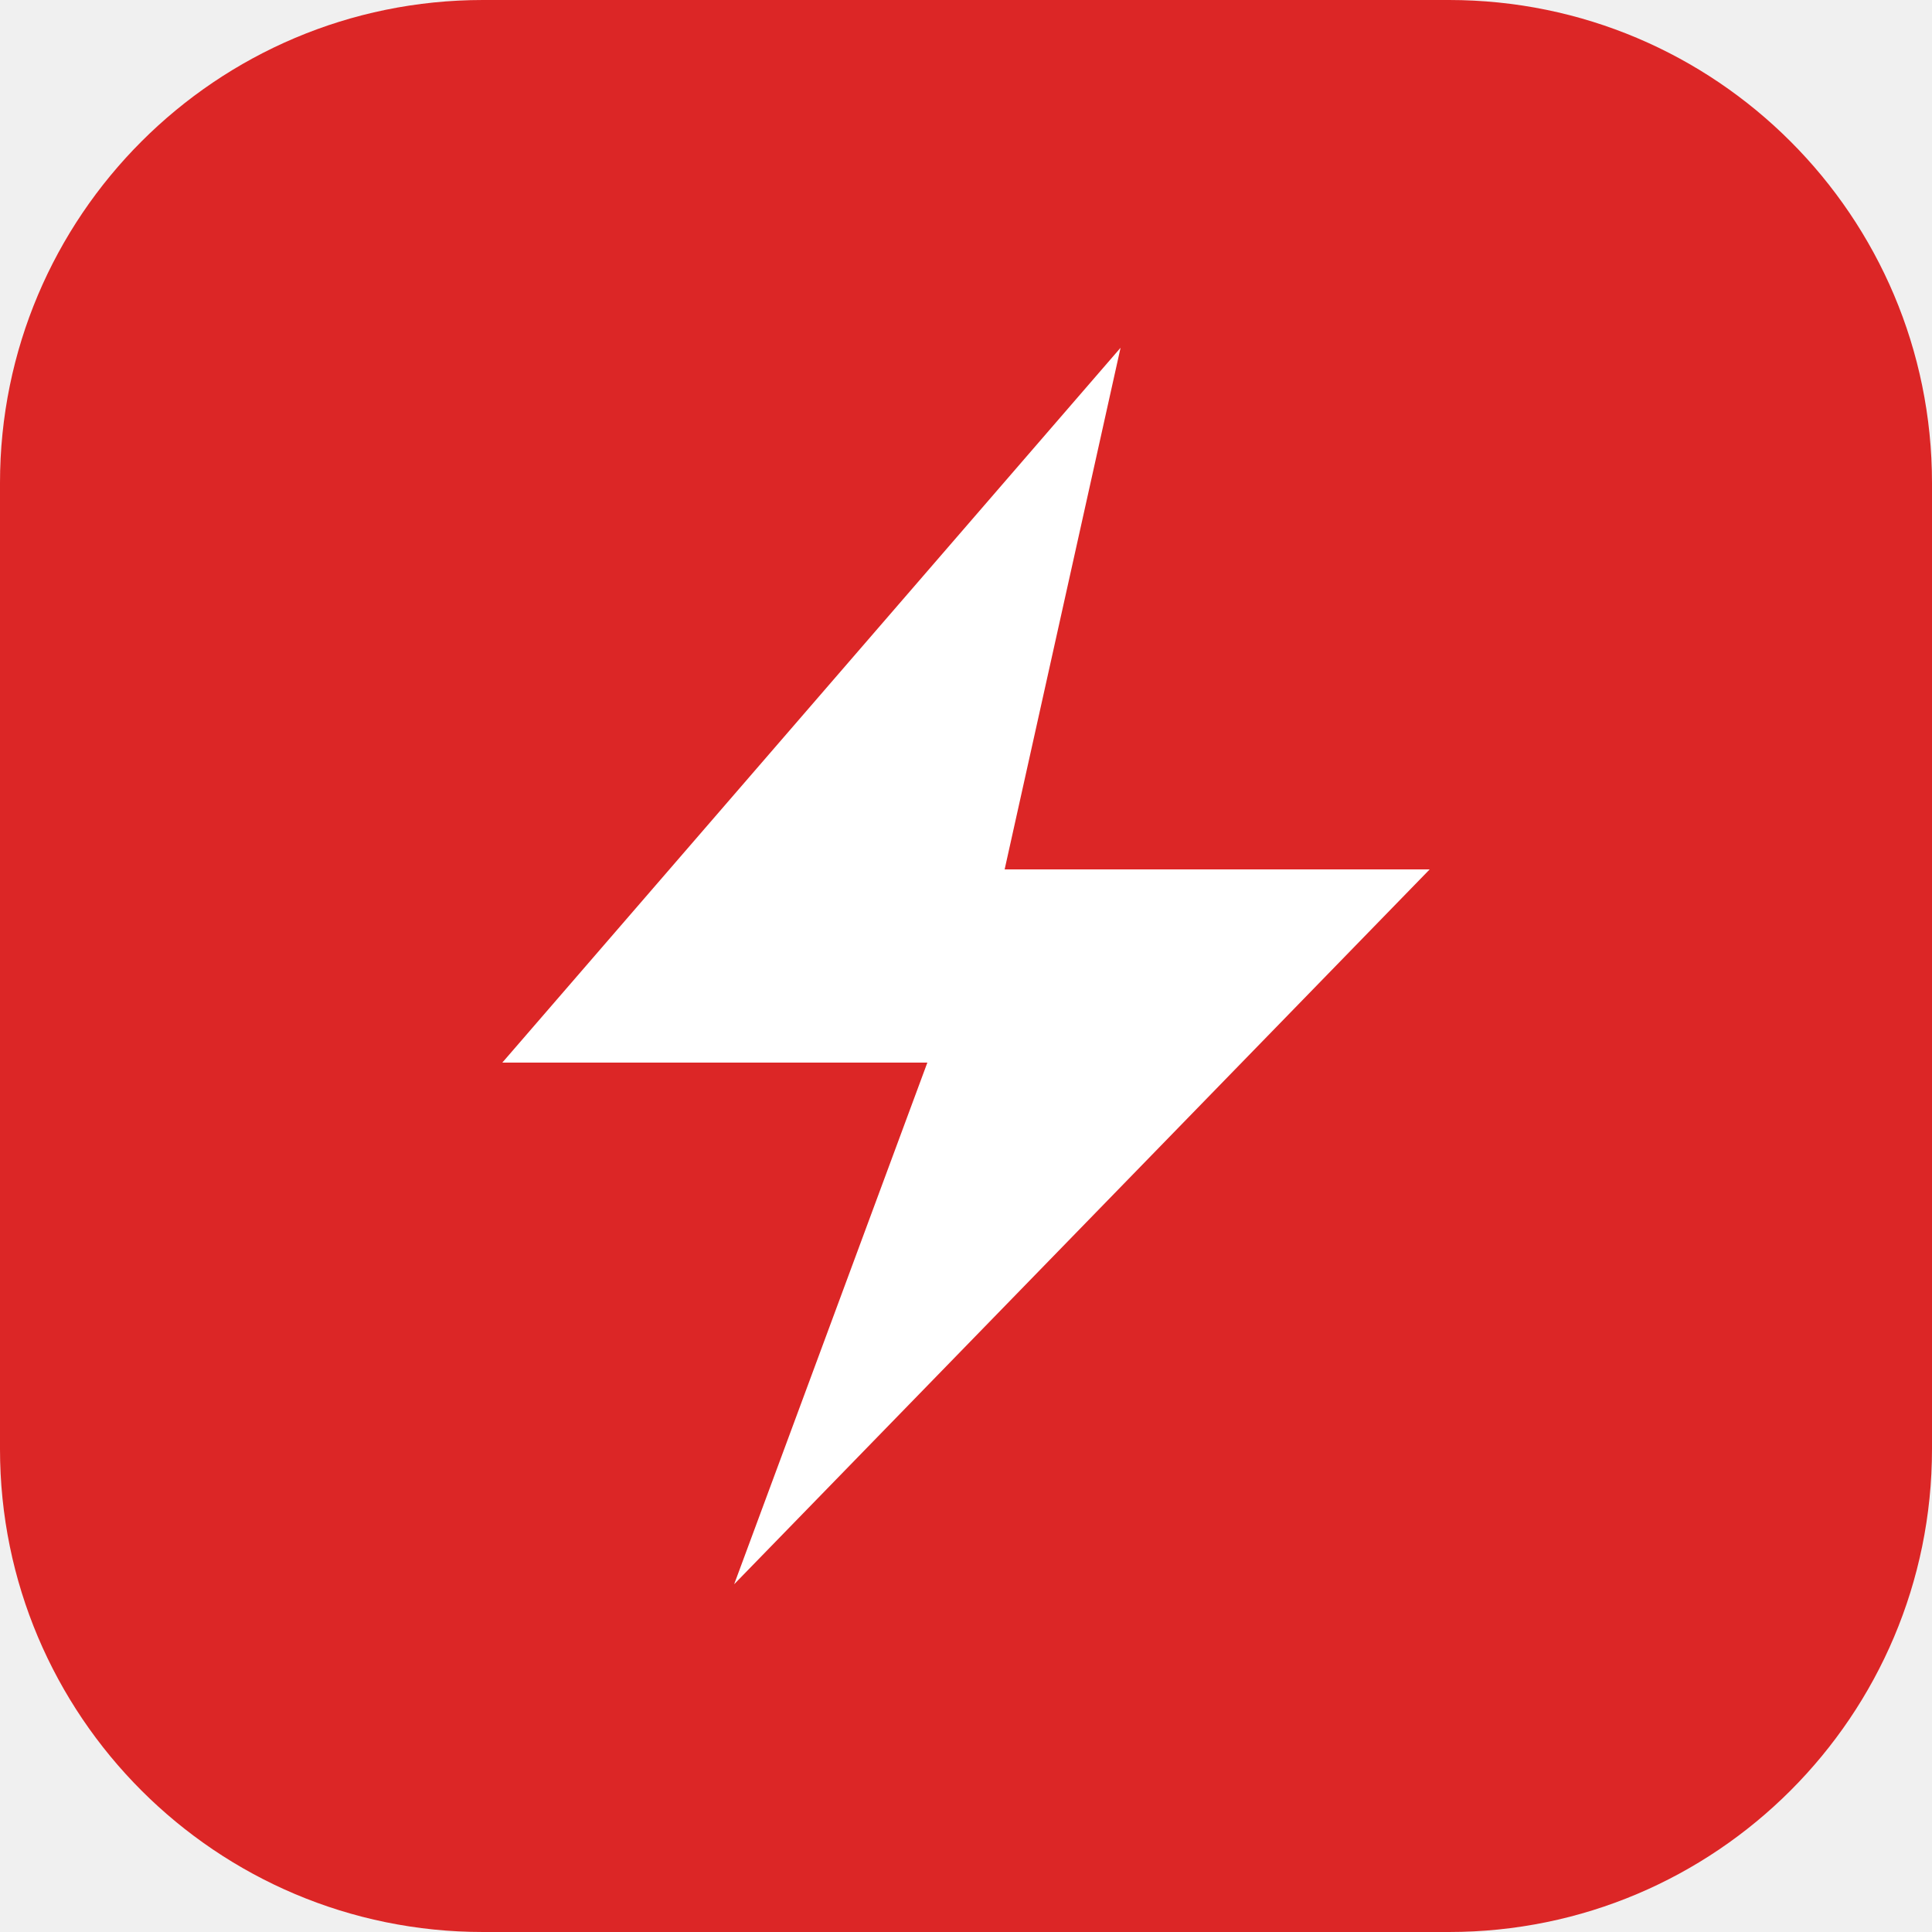
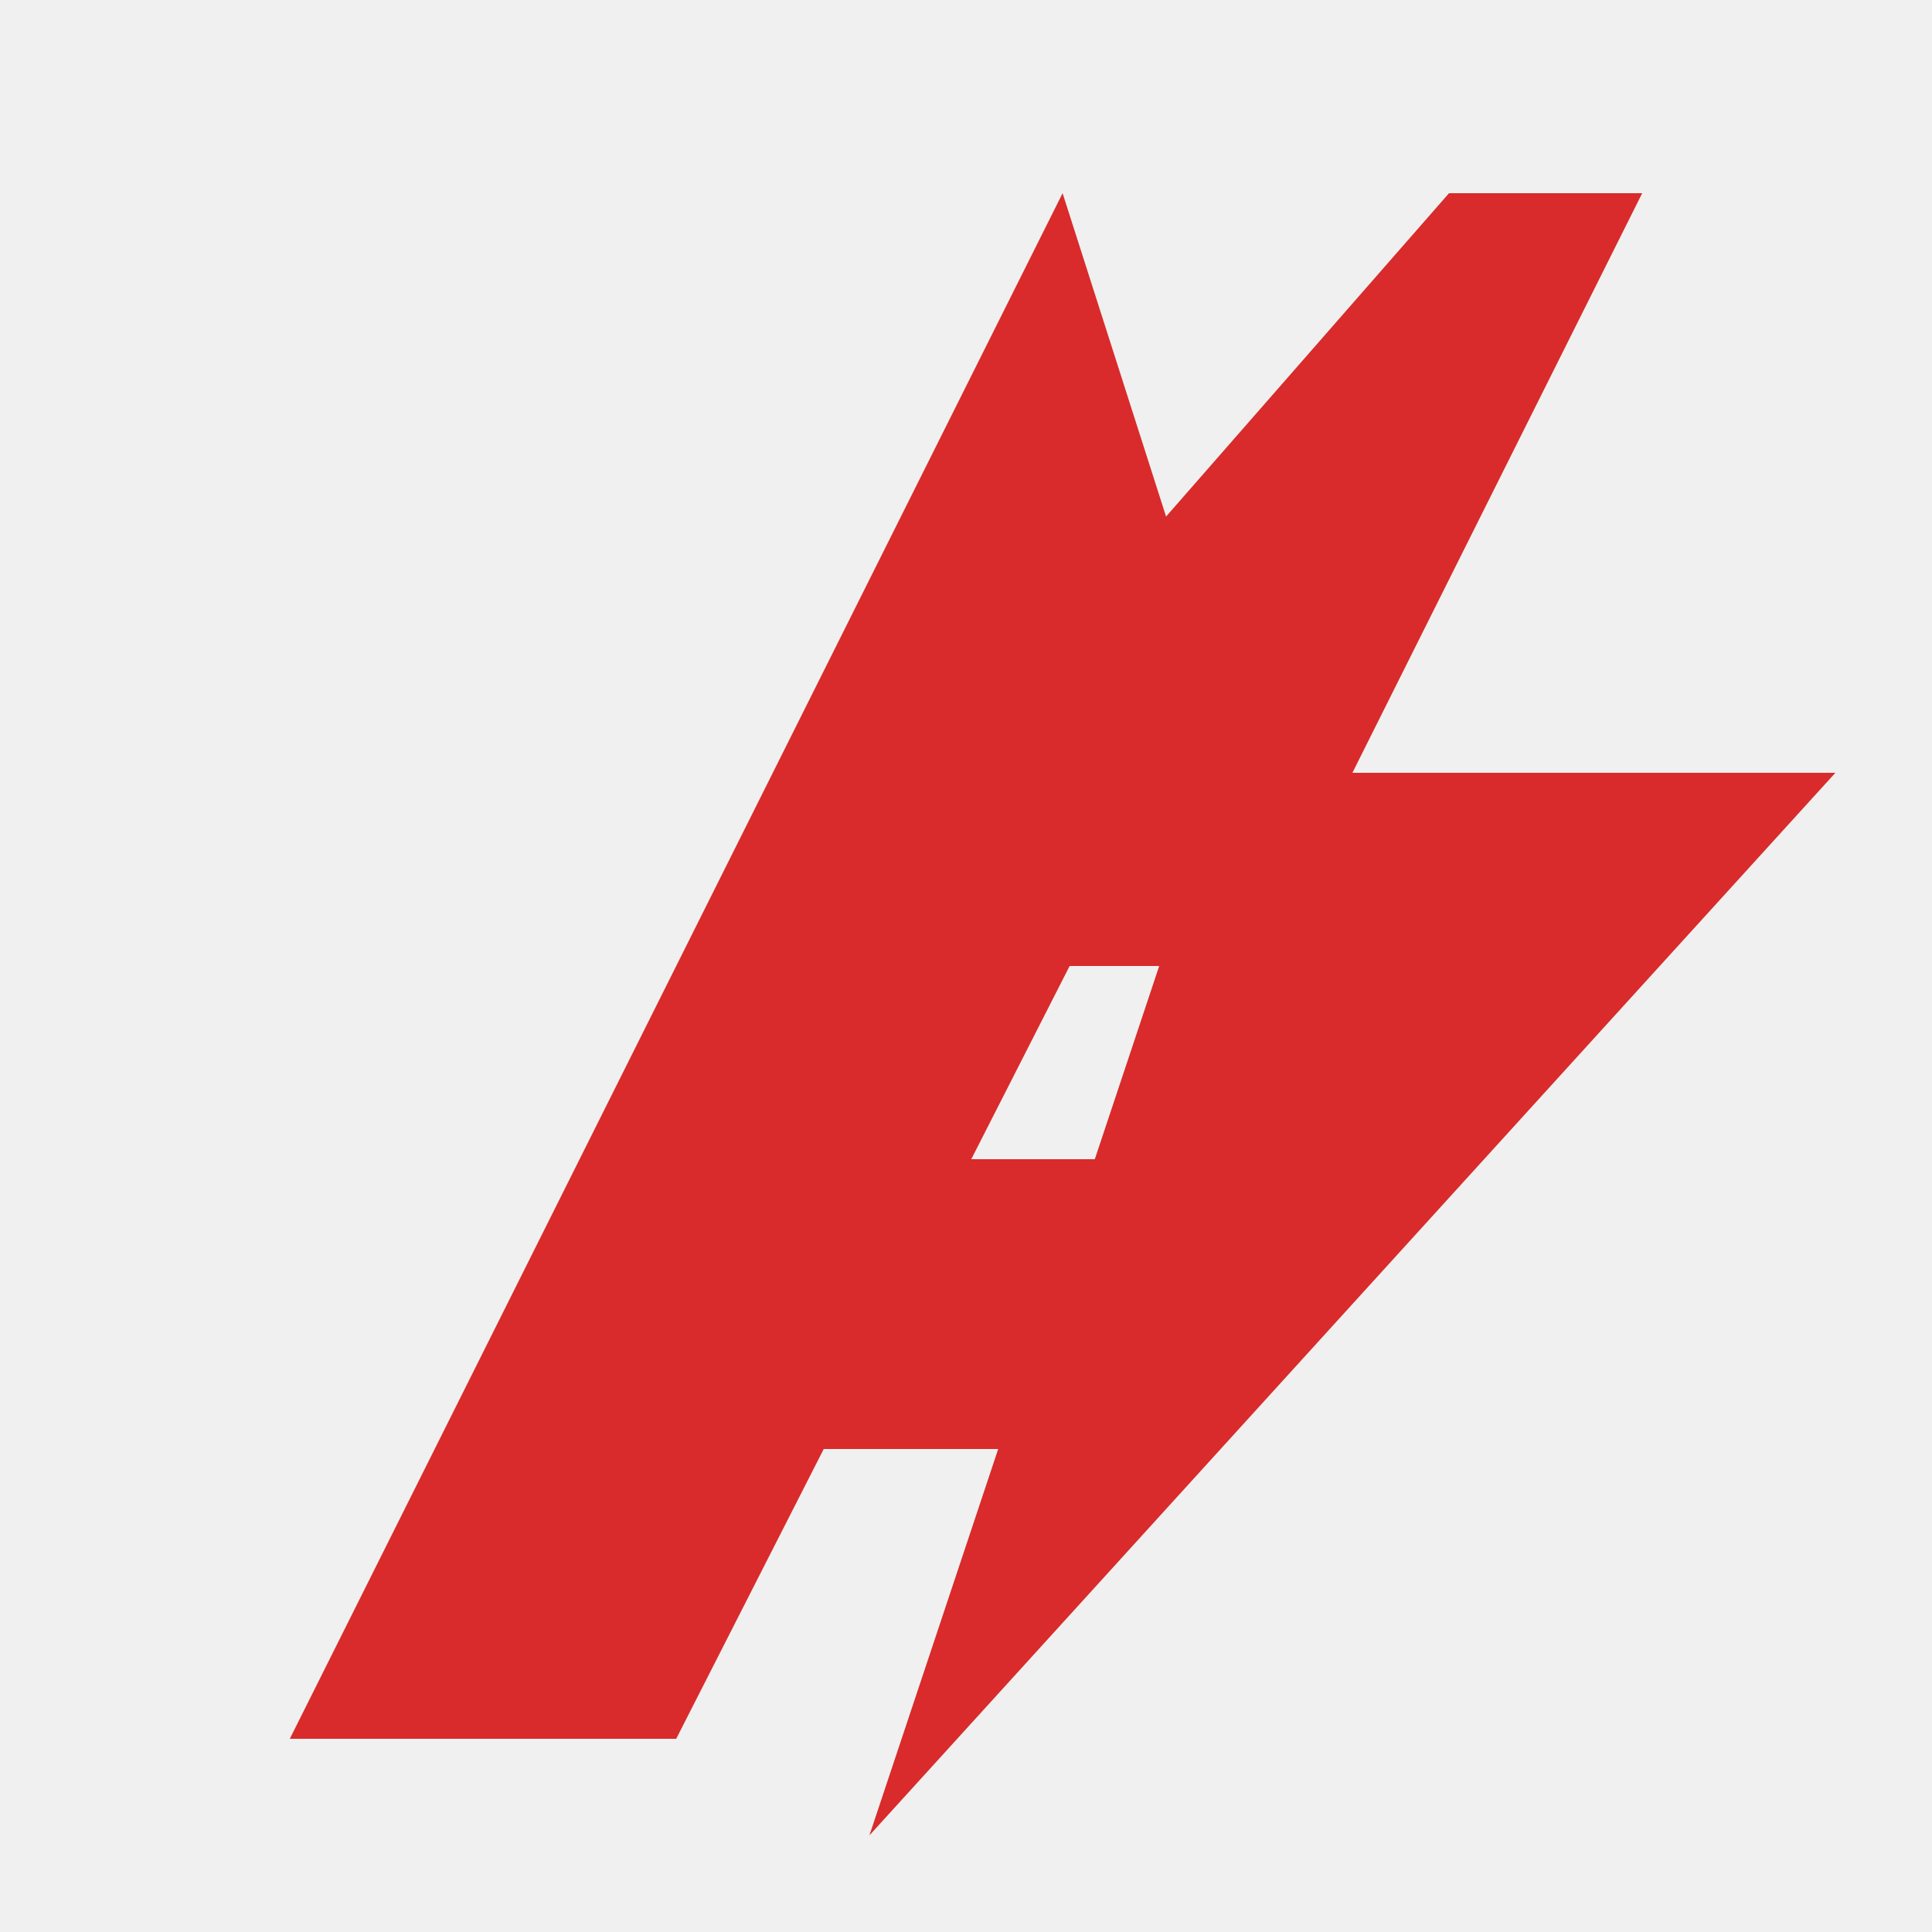
<svg xmlns="http://www.w3.org/2000/svg" viewBox="0 0 100 100">
-   <rect x="0" y="0" width="100" height="100" rx="25" fill="#DC2626" />
-   <path d="M 58 18 L 26 55 L 48 55 L 38 82 L 74 45 L 52 45 Z" fill="#ffffff" />
+   <polygon points="55,10 15,90 35,90 63,35" fill="#D92B2B" />
+   <polygon points="35,75 55,75 60,60 40,60" fill="#D92B2B" />
+   <polygon points="75,10 40,50 60,50 45,95 95,40 70,40 85,10" fill="#D92B2B" />
</svg>
